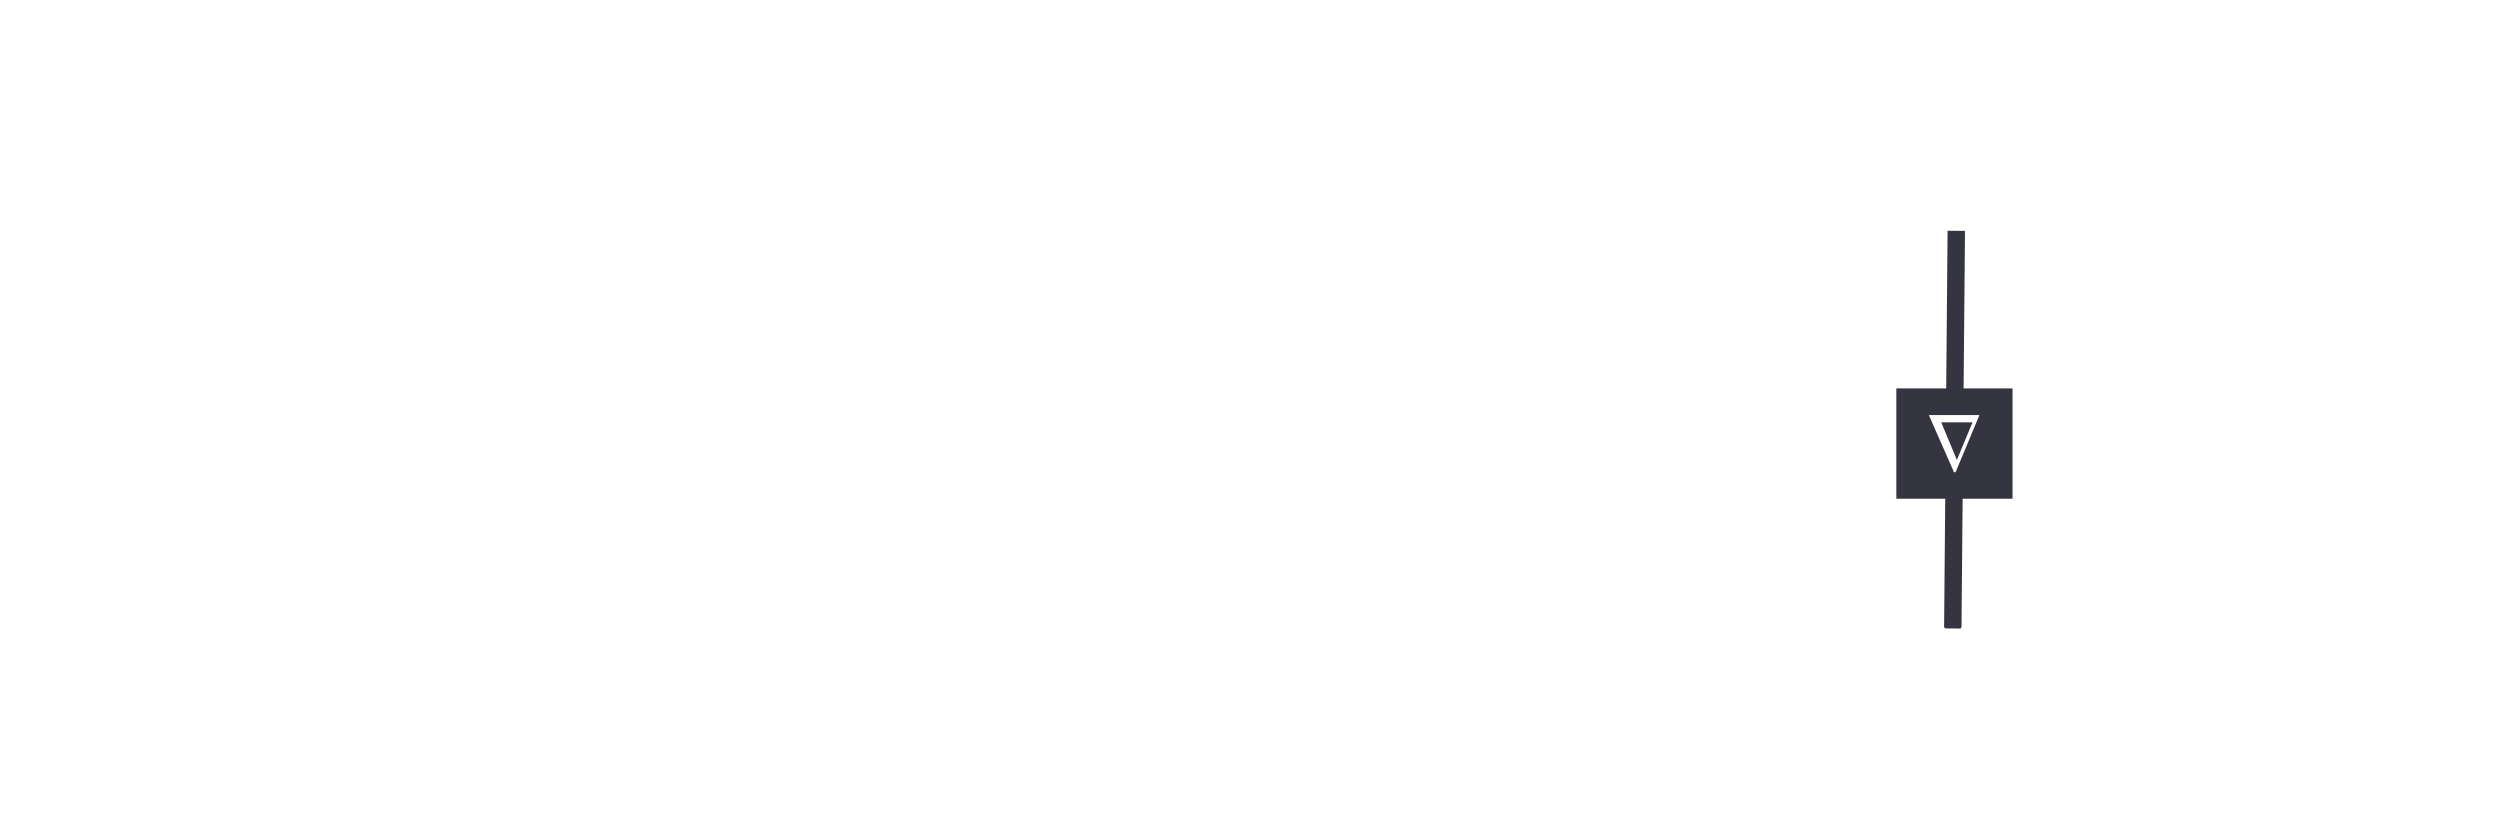
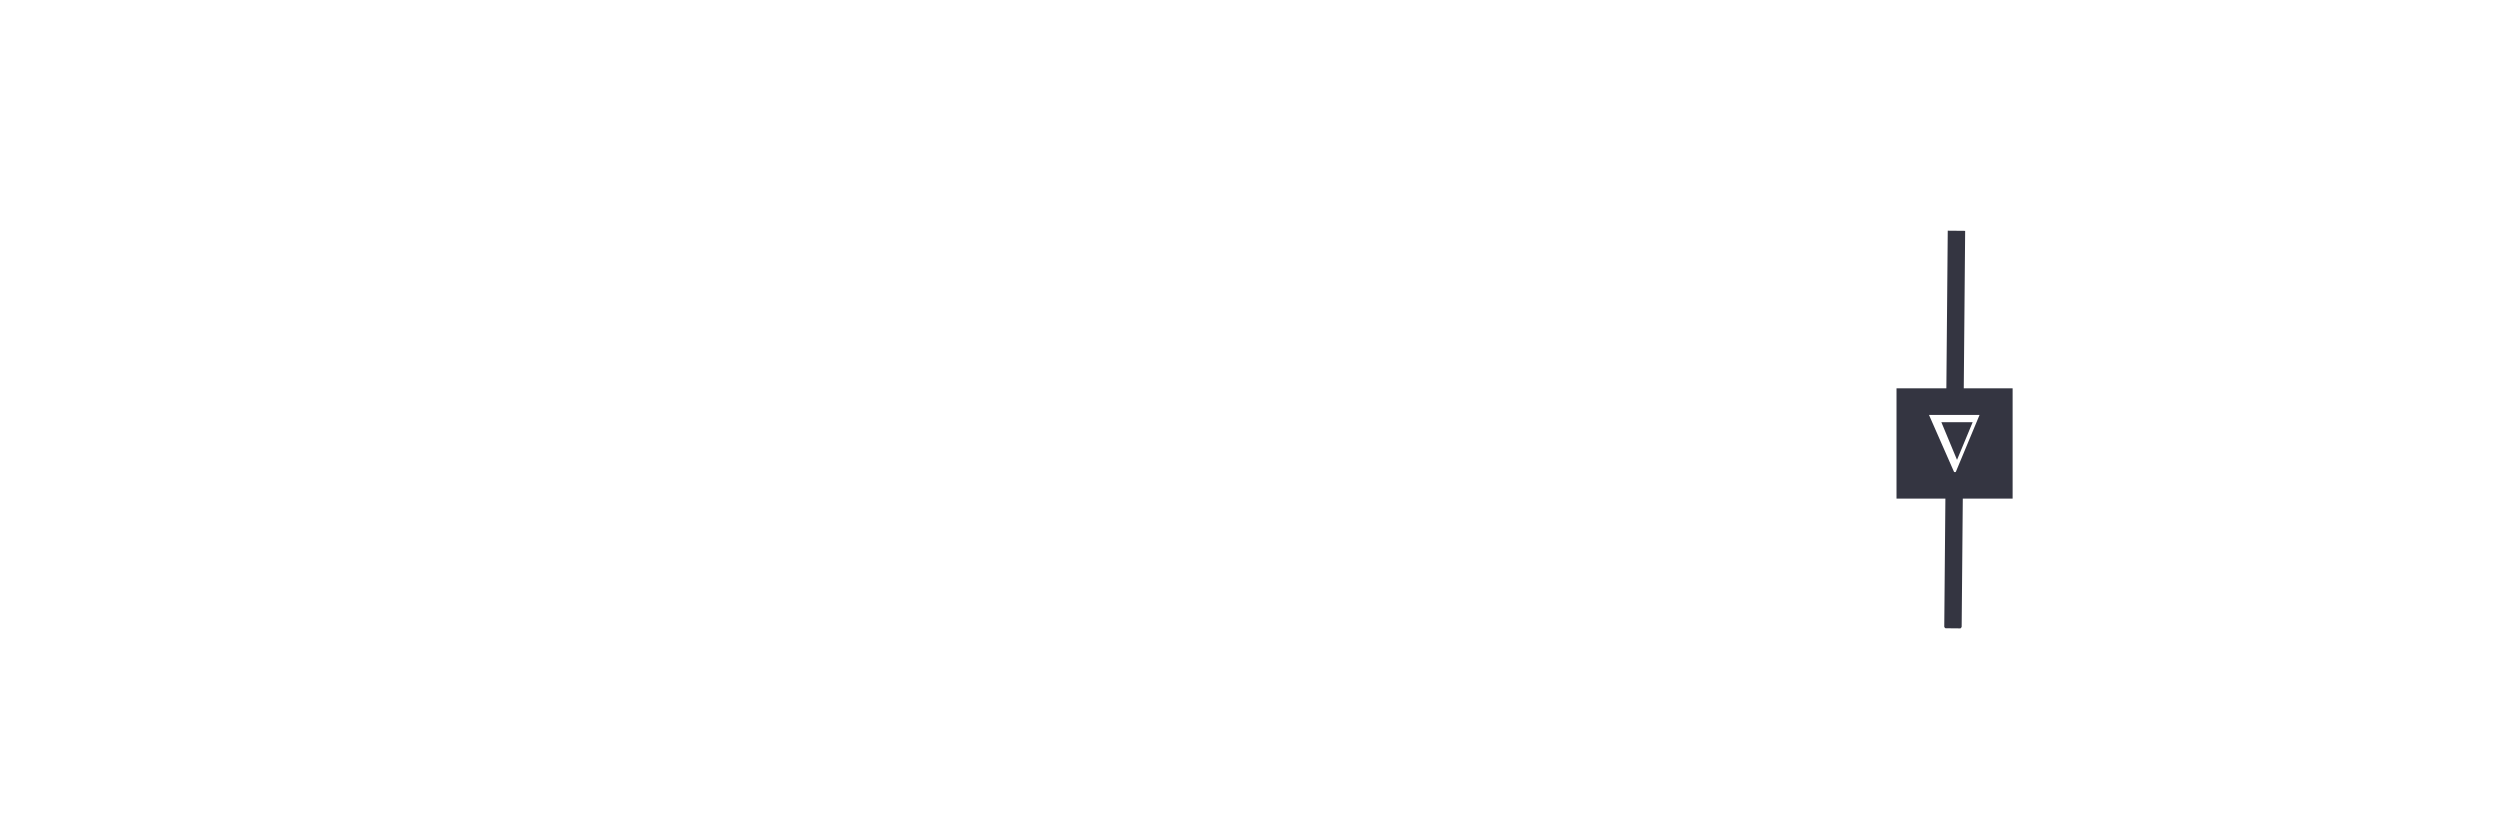
- <svg xmlns="http://www.w3.org/2000/svg" xmlns:xlink="http://www.w3.org/1999/xlink" width="214.667" height="70.722" viewBox="0 0 214.667 70.722">
+ <svg xmlns="http://www.w3.org/2000/svg" xmlns:xlink="http://www.w3.org/1999/xlink" width="214.719" height="70.722" viewBox="0 0 214.719 70.722">
  <defs>
    <g>
      <g id="glyph-0-0">
</g>
      <g id="glyph-0-1">
        <path d="M 6.266 -6.734 L 0.312 -6.734 L 3.25 0 L 3.453 0 Z M 5.438 -5.875 L 3.609 -1.453 L 1.766 -5.875 Z M 5.438 -5.875 " />
      </g>
      <g id="glyph-0-2">
        <path d="M 5.906 -5.547 L 5.328 -5.547 L 3.266 -1 L 1.188 -5.547 L 0.625 -5.547 L 3.188 0 L 3.344 0 Z M 5.906 -5.547 " />
      </g>
      <g id="glyph-0-3">
        <path d="M 4.344 -2.562 C 4.344 -3.594 3.516 -4.422 2.484 -4.422 C 1.438 -4.422 0.625 -3.594 0.625 -2.562 C 0.625 -1.531 1.438 -0.703 2.484 -0.703 C 3.516 -0.703 4.344 -1.531 4.344 -2.562 Z M 3.859 -2.562 C 3.859 -1.797 3.234 -1.188 2.484 -1.188 C 1.703 -1.188 1.094 -1.797 1.094 -2.562 C 1.094 -3.312 1.703 -3.938 2.484 -3.938 C 3.234 -3.938 3.859 -3.312 3.859 -2.562 Z M 3.859 -2.562 " />
      </g>
      <g id="glyph-0-4">
        <path d="M 9.594 -2.562 L 7.188 -5.078 L 6.906 -4.781 L 7.672 -3.844 L 0.625 -3.844 L 0.625 -3.297 L 8.141 -3.297 L 8.75 -2.547 L 8.141 -1.828 L 0.625 -1.828 L 0.625 -1.266 L 7.672 -1.266 L 6.906 -0.344 L 7.188 -0.047 Z M 9.594 -2.562 " />
      </g>
      <g id="glyph-0-5">
        <path d="M 5.781 -0.344 L 3.562 -2.562 L 5.781 -4.781 L 5.391 -5.188 L 3.172 -2.953 L 0.953 -5.188 L 0.562 -4.781 L 2.766 -2.562 L 0.562 -0.344 L 0.953 0.047 L 3.172 -2.172 L 5.391 0.047 Z M 5.781 -0.344 " />
      </g>
      <g id="glyph-1-0">
</g>
      <g id="glyph-1-1">
-         <path d="M 1.906 -3.766 C 1.906 -4.062 1.672 -4.297 1.391 -4.297 C 1.094 -4.297 0.859 -4.062 0.859 -3.766 C 0.859 -3.484 1.094 -3.234 1.391 -3.234 C 1.672 -3.234 1.906 -3.484 1.906 -3.766 Z M 1.906 -0.531 C 1.906 -0.812 1.672 -1.062 1.391 -1.062 C 1.094 -1.062 0.859 -0.812 0.859 -0.531 C 0.859 -0.234 1.094 0 1.391 0 C 1.672 0 1.906 -0.234 1.906 -0.531 Z M 1.906 -0.531 " />
+         <path d="M 0.703 -3.531 C 0.703 -3.25 0.938 -3.016 1.219 -3.016 C 1.516 -3.016 1.75 -3.25 1.75 -3.531 C 1.75 -3.828 1.516 -4.062 1.219 -4.062 C 0.938 -4.062 0.703 -3.828 0.703 -3.531 Z M 0.703 -0.719 C 0.703 -0.422 0.938 -0.188 1.219 -0.188 C 1.516 -0.188 1.75 -0.422 1.75 -0.719 C 1.75 -1 1.516 -1.25 1.219 -1.25 C 0.938 -1.25 0.703 -1 0.703 -0.719 Z M 0.703 -0.719 " />
      </g>
      <g id="glyph-2-0">
</g>
      <g id="glyph-2-1">
-         <path d="M 4.859 -0.625 L 0.922 -0.625 C 0.922 -0.625 2.875 -5.188 2.922 -5.156 C 3.531 -3.562 4.328 -1.766 4.859 -0.625 Z M 3.094 -6.375 C 3.078 -6.438 2.812 -6.141 2.766 -6.016 C 2.719 -5.781 2.688 -5.594 2.578 -5.328 C 1.656 -3.266 0.203 -0.094 0.203 -0.094 C 0.203 -0.062 0.234 0 0.266 0 C 0.266 0 2.25 -0.031 4.688 -0.031 C 4.922 -0.031 5.234 0.016 5.297 0.047 C 5.391 0.016 5.766 -0.078 5.828 -0.312 C 4.734 -2.797 4.125 -3.953 3.094 -6.375 Z M 3.094 -6.375 " />
+         <path d="M 2.984 -5.547 L 3.016 -5.547 L 4.984 -0.344 L 0.969 -0.344 Z M 3.516 -6.562 L 2.891 -6.562 L 0.344 -0.203 C 0.312 -0.094 0.297 -0.094 0.297 -0.062 C 0.297 -0.016 0.375 0 0.516 0 L 5.766 0 C 5.938 0 5.984 -0.016 5.984 -0.062 C 5.984 -0.078 5.969 -0.109 5.938 -0.203 Z M 3.516 -6.562 " />
      </g>
      <g id="glyph-3-0">
</g>
      <g id="glyph-3-1">
        <path d="M 4.531 -0.328 L 4.484 -0.891 C 4.25 -0.734 4.031 -0.594 3.766 -0.516 C 3.516 -0.438 3.25 -0.422 3 -0.422 C 2.5 -0.422 2.062 -0.672 1.734 -1.031 C 1.391 -1.453 1.219 -1.984 1.219 -2.516 C 1.219 -3.062 1.391 -3.594 1.734 -4 C 2.062 -4.375 2.5 -4.609 3 -4.609 C 3.219 -4.609 3.453 -4.594 3.688 -4.531 C 3.922 -4.453 4.125 -4.344 4.328 -4.203 L 4.453 -4.875 C 4.219 -4.953 3.969 -5.016 3.734 -5.062 C 3.484 -5.109 3.234 -5.125 3 -5.125 C 2.328 -5.125 1.688 -4.844 1.219 -4.359 C 0.75 -3.859 0.484 -3.203 0.484 -2.516 C 0.484 -1.844 0.75 -1.172 1.219 -0.688 C 1.688 -0.203 2.328 0.078 3 0.078 C 3.266 0.078 3.531 0.062 3.797 0 C 4.047 -0.078 4.297 -0.203 4.531 -0.328 Z M 4.531 -0.328 " />
      </g>
      <g id="glyph-3-2">
        <path d="M 3.172 0 L 3.172 -2.094 C 3.172 -2.828 2.594 -3.328 1.875 -3.328 C 1.422 -3.328 1.078 -3.234 0.672 -3.016 L 0.719 -2.484 C 0.953 -2.656 1.312 -2.875 1.875 -2.875 C 2.203 -2.875 2.531 -2.625 2.531 -2.078 L 2.531 -1.797 C 1.453 -1.766 0.406 -1.531 0.406 -0.859 C 0.406 -0.5 0.641 0.078 1.281 0.078 C 1.594 0.078 2.172 0 2.562 -0.281 L 2.562 0 Z M 2.531 -1.031 C 2.531 -0.891 2.531 -0.703 2.281 -0.547 C 2.047 -0.422 1.766 -0.406 1.688 -0.406 C 1.281 -0.406 0.984 -0.594 0.984 -0.859 C 0.984 -1.328 2.203 -1.375 2.531 -1.391 Z M 2.531 -1.031 " />
      </g>
      <g id="glyph-3-3">
        <path d="M 2.578 -0.203 L 2.453 -0.656 C 2.203 -0.484 1.953 -0.422 1.75 -0.422 C 1.453 -0.422 1.359 -0.719 1.359 -1.062 L 1.359 -2.766 L 2.438 -2.766 L 2.438 -3.219 L 1.359 -3.219 L 1.359 -4.156 L 0.812 -4.156 L 0.812 -3.219 L 0.141 -3.219 L 0.141 -2.766 L 0.781 -2.766 L 0.781 -0.938 C 0.781 -0.438 0.906 0.078 1.438 0.078 C 1.953 0.078 2.359 -0.094 2.578 -0.203 Z M 2.578 -0.203 " />
      </g>
      <g id="glyph-3-4">
        <path d="M 2.781 -0.938 C 2.781 -1.078 2.766 -1.359 2.469 -1.641 C 2.188 -1.875 1.938 -1.922 1.578 -1.984 C 1.156 -2.078 0.828 -2.141 0.828 -2.453 C 0.828 -2.875 1.344 -2.875 1.453 -2.875 C 1.875 -2.875 2.188 -2.781 2.562 -2.594 L 2.656 -3.109 C 2.156 -3.312 1.797 -3.328 1.531 -3.328 C 1.344 -3.328 0.25 -3.328 0.25 -2.375 C 0.25 -2.031 0.438 -1.844 0.531 -1.75 C 0.797 -1.5 1.094 -1.438 1.484 -1.359 C 1.828 -1.297 2.219 -1.234 2.219 -0.875 C 2.219 -0.422 1.609 -0.422 1.516 -0.422 C 1.047 -0.422 0.609 -0.594 0.312 -0.797 L 0.219 -0.25 C 0.469 -0.125 0.906 0.078 1.516 0.078 C 1.844 0.078 2.156 0.016 2.422 -0.172 C 2.703 -0.375 2.781 -0.703 2.781 -0.938 Z M 2.781 -0.938 " />
      </g>
      <g id="glyph-3-5">
        <path d="M 3.844 -1.391 C 3.844 -1.984 3.516 -2.312 3.359 -2.469 C 3.062 -2.766 2.719 -2.844 2.172 -2.984 C 1.719 -3.078 1.484 -3.141 1.312 -3.312 C 1.219 -3.406 1.047 -3.562 1.047 -3.844 C 1.047 -4.25 1.453 -4.672 2.172 -4.672 C 2.719 -4.672 3.109 -4.5 3.469 -4.188 L 3.594 -4.844 C 3.125 -5.078 2.703 -5.188 2.172 -5.188 C 1.078 -5.188 0.422 -4.453 0.422 -3.75 C 0.422 -3.453 0.516 -3.109 0.875 -2.781 C 1.203 -2.484 1.531 -2.406 1.984 -2.297 C 2.594 -2.156 2.766 -2.109 2.969 -1.891 C 3.109 -1.766 3.219 -1.562 3.219 -1.312 C 3.219 -0.859 2.812 -0.391 2.109 -0.391 C 1.703 -0.391 1.031 -0.516 0.453 -1 L 0.344 -0.344 C 0.703 -0.141 1.312 0.156 2.125 0.156 C 3.125 0.156 3.844 -0.578 3.844 -1.391 Z M 3.844 -1.391 " />
      </g>
      <g id="glyph-3-6">
        <path d="M 3.203 -1.594 C 3.203 -1.922 3.156 -2.406 2.875 -2.828 C 2.609 -3.203 2.172 -3.328 1.828 -3.328 C 0.938 -3.328 0.25 -2.562 0.25 -1.641 C 0.25 -0.703 0.984 0.078 1.938 0.078 C 2.359 0.078 2.797 -0.047 3.172 -0.281 L 3.125 -0.797 C 2.719 -0.5 2.266 -0.406 1.953 -0.406 C 1.312 -0.406 0.828 -0.922 0.812 -1.594 Z M 2.75 -2.031 L 0.859 -2.031 C 1.031 -2.609 1.453 -2.859 1.828 -2.859 C 2.141 -2.859 2.609 -2.703 2.75 -2.031 Z M 2.75 -2.031 " />
      </g>
      <g id="glyph-4-0">
</g>
      <g id="glyph-4-1">
        <path d="M 2.25 -1.828 C 2.25 -1.922 2.172 -2.031 2.062 -2.031 C 1.938 -2.031 1.484 -1.578 1.328 -1.484 C 1.328 -1.781 1.484 -2.094 1.484 -2.281 C 1.484 -2.391 1.406 -2.469 1.297 -2.469 C 1.188 -2.469 1.125 -2.391 1.125 -2.281 C 1.125 -2.062 1.25 -1.781 1.25 -1.484 C 1.078 -1.578 0.641 -2.047 0.531 -2.047 C 0.438 -2.047 0.344 -1.953 0.344 -1.859 C 0.344 -1.656 1 -1.531 1.203 -1.406 C 0.969 -1.281 0.547 -1.219 0.438 -1.141 C 0.391 -1.109 0.344 -1.047 0.344 -0.984 C 0.344 -0.891 0.422 -0.797 0.516 -0.797 C 0.641 -0.797 1.078 -1.234 1.25 -1.328 C 1.25 -1.031 1.094 -0.719 1.094 -0.531 C 1.094 -0.422 1.172 -0.344 1.281 -0.344 C 1.406 -0.344 1.469 -0.422 1.469 -0.531 C 1.469 -0.75 1.344 -1.047 1.344 -1.328 C 1.516 -1.234 1.938 -0.766 2.047 -0.766 C 2.156 -0.766 2.234 -0.859 2.234 -0.969 C 2.234 -1.031 2.188 -1.078 2.141 -1.125 C 1.984 -1.219 1.609 -1.266 1.375 -1.406 C 1.641 -1.562 1.984 -1.578 2.141 -1.672 C 2.203 -1.719 2.25 -1.766 2.25 -1.828 Z M 2.25 -1.828 " />
      </g>
      <g id="glyph-5-0">
</g>
      <g id="glyph-5-1">
        <path d="M 5.5 -3.297 L 5.5 -3.844 L 0.406 -3.844 L 0.406 -3.297 Z M 5.5 -1.266 L 5.5 -1.828 L 0.406 -1.828 L 0.406 -1.266 Z M 5.5 -1.266 " />
      </g>
      <g id="glyph-6-0">
</g>
      <g id="glyph-6-1">
        <path d="M 0.844 -1.938 L 0.812 -4.516 L 1.578 -4.578 L 1.562 -2 L 1.578 0 L 0.812 0 Z M 1.219 -6.609 C 1.352 -6.609 1.457 -6.566 1.531 -6.484 C 1.613 -6.41 1.656 -6.301 1.656 -6.156 C 1.656 -6.008 1.613 -5.895 1.531 -5.812 C 1.445 -5.727 1.332 -5.688 1.188 -5.688 C 1.039 -5.688 0.93 -5.723 0.859 -5.797 C 0.785 -5.879 0.75 -5.992 0.75 -6.141 C 0.75 -6.273 0.789 -6.383 0.875 -6.469 C 0.957 -6.562 1.07 -6.609 1.219 -6.609 Z M 1.219 -6.609 " />
      </g>
      <g id="glyph-6-2">
        <path d="M 4.219 -2 L 4.25 -0.984 C 4.25 -0.836 4.27 -0.734 4.312 -0.672 C 4.352 -0.617 4.426 -0.594 4.531 -0.594 C 4.633 -0.594 4.75 -0.613 4.875 -0.656 L 4.953 -0.594 L 4.875 -0.141 C 4.695 -0.023 4.508 0.039 4.312 0.062 C 4.102 0.039 3.941 -0.023 3.828 -0.141 C 3.711 -0.266 3.645 -0.43 3.625 -0.641 L 3.547 -0.641 C 3.348 -0.461 3.164 -0.32 3 -0.219 C 2.844 -0.113 2.664 -0.023 2.469 0.047 C 1.801 0.047 1.289 -0.148 0.938 -0.547 C 0.594 -0.953 0.422 -1.523 0.422 -2.266 C 0.422 -3.023 0.613 -3.609 1 -4.016 C 1.395 -4.43 1.938 -4.641 2.625 -4.641 C 2.938 -4.641 3.234 -4.609 3.516 -4.547 L 3.5 -6.922 L 4.281 -7 Z M 2.547 -4.094 C 2.117 -4.094 1.781 -3.945 1.531 -3.656 C 1.289 -3.363 1.172 -2.945 1.172 -2.406 C 1.172 -1.844 1.281 -1.406 1.5 -1.094 C 1.719 -0.781 2.023 -0.625 2.422 -0.625 C 2.609 -0.625 2.789 -0.664 2.969 -0.75 C 3.145 -0.844 3.328 -1 3.516 -1.219 L 3.531 -1.938 L 3.516 -3.844 C 3.16 -4.008 2.836 -4.094 2.547 -4.094 Z M 2.547 -4.094 " />
      </g>
      <g id="glyph-7-0">
</g>
      <g id="glyph-7-1">
-         <path d="M 1.031 -1.203 C 0.688 -1.203 0.453 -0.922 0.453 -0.719 C 0.453 -0.344 0.781 -0.25 0.781 0.062 C 0.781 0.688 0.375 1 0.172 1.141 C 0.172 1.203 0.234 1.359 0.312 1.359 C 0.812 1.094 1.453 0.109 1.453 -0.453 C 1.453 -0.812 1.359 -1 1.281 -1.125 C 1.219 -1.172 1.109 -1.203 1.031 -1.203 Z M 1.031 -1.203 " />
+         <path d="M 1.031 -0.953 C 0.734 -0.953 0.516 -0.734 0.516 -0.453 C 0.516 -0.141 0.766 -0.047 0.953 -0.016 C 1.141 0 1.312 0.062 1.312 0.297 C 1.312 0.5 0.953 0.953 0.422 1.094 C 0.422 1.188 0.453 1.25 0.516 1.328 C 1.109 1.219 1.688 0.734 1.688 0.047 C 1.688 -0.562 1.438 -0.953 1.031 -0.953 Z M 1.031 -0.953 " />
      </g>
      <g id="glyph-8-0">
</g>
      <g id="glyph-8-1">
        <path d="M 4.969 -1.891 C 4.969 -2.531 4.672 -3.016 4.453 -3.25 C 3.984 -3.75 3.656 -3.844 2.734 -4.062 C 2.156 -4.203 2 -4.25 1.688 -4.5 C 1.625 -4.562 1.344 -4.859 1.344 -5.297 C 1.344 -5.875 1.891 -6.484 2.797 -6.484 C 3.641 -6.484 4.109 -6.156 4.484 -5.844 L 4.641 -6.641 C 4.094 -6.969 3.531 -7.141 2.812 -7.141 C 1.422 -7.141 0.562 -6.156 0.562 -5.172 C 0.562 -4.75 0.703 -4.328 1.094 -3.906 C 1.516 -3.453 1.953 -3.344 2.547 -3.203 C 3.391 -2.984 3.484 -2.953 3.766 -2.719 C 3.969 -2.547 4.188 -2.219 4.188 -1.781 C 4.188 -1.125 3.641 -0.469 2.734 -0.469 C 2.328 -0.469 1.422 -0.562 0.594 -1.281 L 0.438 -0.469 C 1.312 0.078 2.109 0.219 2.734 0.219 C 4.062 0.219 4.969 -0.781 4.969 -1.891 Z M 4.969 -1.891 " />
      </g>
      <g id="glyph-8-2">
        <path d="M 4.125 -2.188 C 4.125 -2.516 4.109 -3.266 3.734 -3.875 C 3.312 -4.484 2.719 -4.594 2.359 -4.594 C 1.25 -4.594 0.344 -3.531 0.344 -2.25 C 0.344 -0.938 1.312 0.109 2.5 0.109 C 3.125 0.109 3.703 -0.125 4.094 -0.406 L 4.031 -1.062 C 3.406 -0.531 2.734 -0.5 2.516 -0.5 C 1.719 -0.5 1.078 -1.203 1.047 -2.188 Z M 3.562 -2.734 L 1.094 -2.734 C 1.25 -3.484 1.781 -3.984 2.359 -3.984 C 2.875 -3.984 3.422 -3.656 3.562 -2.734 Z M 3.562 -2.734 " />
      </g>
      <g id="glyph-8-3">
        <path d="M 3.312 -0.266 L 3.156 -0.859 C 2.891 -0.641 2.578 -0.531 2.25 -0.531 C 1.891 -0.531 1.75 -0.828 1.75 -1.359 L 1.75 -3.844 L 3.156 -3.844 L 3.156 -4.422 L 1.75 -4.422 L 1.75 -5.688 L 1.062 -5.688 L 1.062 -4.422 L 0.188 -4.422 L 0.188 -3.844 L 1.031 -3.844 L 1.031 -1.188 C 1.031 -0.594 1.172 0.109 1.859 0.109 C 2.547 0.109 3.062 -0.141 3.312 -0.266 Z M 3.312 -0.266 " />
      </g>
      <g id="glyph-8-4">
        <path d="M 3.594 -1.281 C 3.594 -1.828 3.219 -2.156 3.203 -2.188 C 2.812 -2.547 2.547 -2.609 2.047 -2.688 C 1.5 -2.797 1.031 -2.906 1.031 -3.391 C 1.031 -4 1.75 -4 1.891 -4 C 2.203 -4 2.734 -3.969 3.297 -3.625 L 3.422 -4.281 C 2.906 -4.516 2.5 -4.594 1.984 -4.594 C 1.734 -4.594 0.328 -4.594 0.328 -3.297 C 0.328 -2.797 0.625 -2.484 0.875 -2.297 C 1.172 -2.078 1.391 -2.031 1.938 -1.922 C 2.297 -1.859 2.875 -1.734 2.875 -1.203 C 2.875 -0.516 2.094 -0.516 1.938 -0.516 C 1.141 -0.516 0.578 -0.891 0.406 -1 L 0.281 -0.328 C 0.594 -0.172 1.141 0.109 1.953 0.109 C 2.141 0.109 2.688 0.109 3.109 -0.203 C 3.422 -0.453 3.594 -0.844 3.594 -1.281 Z M 3.594 -1.281 " />
      </g>
      <g id="glyph-9-0">
</g>
      <g id="glyph-9-1">
        <path d="M 2.969 -2.422 C 2.969 -2.547 2.875 -2.688 2.734 -2.688 C 2.578 -2.688 1.969 -2.078 1.766 -1.969 C 1.766 -2.375 1.969 -2.781 1.969 -3.016 C 1.969 -3.172 1.875 -3.266 1.719 -3.266 C 1.562 -3.266 1.484 -3.172 1.484 -3.016 C 1.484 -2.734 1.656 -2.359 1.656 -1.969 C 1.422 -2.094 0.859 -2.703 0.703 -2.703 C 0.578 -2.703 0.453 -2.594 0.453 -2.453 C 0.453 -2.203 1.312 -2.031 1.594 -1.875 C 1.297 -1.688 0.719 -1.609 0.578 -1.516 C 0.516 -1.453 0.453 -1.391 0.453 -1.297 C 0.453 -1.172 0.547 -1.047 0.688 -1.047 C 0.844 -1.047 1.438 -1.641 1.656 -1.766 C 1.656 -1.359 1.453 -0.953 1.453 -0.703 C 1.453 -0.562 1.562 -0.453 1.703 -0.453 C 1.859 -0.453 1.938 -0.562 1.938 -0.703 C 1.938 -1 1.766 -1.375 1.766 -1.766 C 2 -1.641 2.578 -1.031 2.719 -1.031 C 2.844 -1.031 2.969 -1.141 2.969 -1.281 C 2.969 -1.375 2.906 -1.438 2.828 -1.484 C 2.641 -1.609 2.141 -1.688 1.828 -1.875 C 2.172 -2.078 2.625 -2.094 2.844 -2.219 C 2.922 -2.266 2.969 -2.328 2.969 -2.422 Z M 2.969 -2.422 " />
      </g>
      <g id="glyph-9-2">
        <path d="M 4.297 -4.047 L 3.891 -4.047 L 2.391 -0.719 L 0.859 -4.047 L 0.453 -4.047 L 2.312 0 L 2.438 0 Z M 4.297 -4.047 " />
      </g>
      <g id="glyph-9-3">
        <path d="M 4.562 -4.906 L 0.219 -4.906 L 2.375 0 L 2.516 0 Z M 3.969 -4.281 L 2.625 -1.047 L 1.281 -4.281 Z M 3.969 -4.281 " />
      </g>
      <g id="glyph-10-0">
</g>
      <g id="glyph-10-1">
-         <path d="M 3.547 -0.453 L 0.672 -0.453 C 0.672 -0.453 2.094 -3.781 2.125 -3.75 C 2.578 -2.594 3.156 -1.281 3.547 -0.453 Z M 2.25 -4.656 C 2.234 -4.688 2.047 -4.469 2.016 -4.391 C 1.969 -4.219 1.969 -4.078 1.875 -3.891 C 1.203 -2.391 0.141 -0.078 0.141 -0.078 C 0.141 -0.047 0.172 0 0.188 0 C 0.188 0 1.641 -0.016 3.422 -0.016 C 3.594 -0.016 3.812 0 3.859 0.031 C 3.938 0.016 4.203 -0.062 4.25 -0.234 C 3.453 -2.031 3.016 -2.875 2.25 -4.656 Z M 2.25 -4.656 " />
+         <path d="M 2.172 -4.047 L 2.188 -4.047 L 3.625 -0.25 L 0.703 -0.25 Z M 2.562 -4.781 L 2.109 -4.781 L 0.25 -0.141 C 0.219 -0.078 0.219 -0.078 0.219 -0.047 C 0.219 0 0.281 0 0.375 0 L 4.203 0 C 4.328 0 4.359 -0.016 4.359 -0.047 C 4.359 -0.062 4.359 -0.078 4.328 -0.141 Z M 2.562 -4.781 " />
      </g>
      <g id="glyph-11-0">
</g>
      <g id="glyph-11-1">
        <path d="M 3.422 -0.25 L 3.391 -0.672 C 3.219 -0.562 3.031 -0.453 2.844 -0.391 C 2.656 -0.328 2.453 -0.328 2.266 -0.328 C 1.891 -0.328 1.547 -0.5 1.312 -0.781 C 1.047 -1.094 0.922 -1.5 0.922 -1.906 C 0.922 -2.312 1.047 -2.703 1.312 -3.016 C 1.547 -3.297 1.891 -3.484 2.266 -3.484 C 2.438 -3.484 2.609 -3.469 2.781 -3.422 C 2.953 -3.359 3.109 -3.281 3.266 -3.172 L 3.359 -3.672 C 3.188 -3.734 3 -3.797 2.812 -3.828 C 2.625 -3.859 2.453 -3.859 2.266 -3.859 C 1.75 -3.859 1.266 -3.656 0.922 -3.297 C 0.562 -2.922 0.375 -2.422 0.375 -1.906 C 0.375 -1.391 0.562 -0.891 0.922 -0.516 C 1.266 -0.156 1.75 0.062 2.266 0.062 C 2.469 0.062 2.672 0.047 2.859 0 C 3.062 -0.062 3.234 -0.141 3.422 -0.25 Z M 3.422 -0.25 " />
      </g>
      <g id="glyph-11-2">
        <path d="M 2.391 0 L 2.391 -1.578 C 2.391 -2.141 1.969 -2.516 1.422 -2.516 C 1.078 -2.516 0.812 -2.453 0.5 -2.281 L 0.531 -1.875 C 0.719 -2 0.984 -2.172 1.422 -2.172 C 1.656 -2.172 1.906 -1.984 1.906 -1.578 L 1.906 -1.359 C 1.109 -1.328 0.297 -1.156 0.297 -0.641 C 0.297 -0.375 0.484 0.062 0.969 0.062 C 1.203 0.062 1.641 0 1.938 -0.203 L 1.938 0 Z M 1.906 -0.781 C 1.906 -0.672 1.906 -0.531 1.719 -0.406 C 1.547 -0.312 1.328 -0.312 1.266 -0.312 C 0.969 -0.312 0.734 -0.438 0.734 -0.656 C 0.734 -1 1.672 -1.031 1.906 -1.047 Z M 1.906 -0.781 " />
      </g>
      <g id="glyph-11-3">
        <path d="M 1.938 -0.141 L 1.844 -0.5 C 1.672 -0.375 1.469 -0.328 1.328 -0.328 C 1.094 -0.328 1.031 -0.547 1.031 -0.797 L 1.031 -2.094 L 1.844 -2.094 L 1.844 -2.438 L 1.031 -2.438 L 1.031 -3.125 L 0.609 -3.125 L 0.609 -2.438 L 0.109 -2.438 L 0.109 -2.094 L 0.594 -2.094 L 0.594 -0.703 C 0.594 -0.328 0.688 0.062 1.078 0.062 C 1.469 0.062 1.781 -0.078 1.938 -0.141 Z M 1.938 -0.141 " />
      </g>
      <g id="glyph-11-4">
        <path d="M 2.094 -0.719 C 2.094 -0.812 2.094 -1.031 1.859 -1.234 C 1.656 -1.422 1.453 -1.453 1.203 -1.5 C 0.875 -1.562 0.625 -1.609 0.625 -1.859 C 0.625 -2.172 1.016 -2.172 1.109 -2.172 C 1.422 -2.172 1.656 -2.094 1.938 -1.953 L 2 -2.344 C 1.625 -2.5 1.359 -2.516 1.156 -2.516 C 1.016 -2.516 0.188 -2.516 0.188 -1.781 C 0.188 -1.531 0.328 -1.391 0.406 -1.328 C 0.594 -1.125 0.828 -1.078 1.125 -1.031 C 1.375 -0.984 1.672 -0.922 1.672 -0.656 C 1.672 -0.312 1.219 -0.312 1.141 -0.312 C 0.797 -0.312 0.453 -0.438 0.234 -0.594 L 0.172 -0.188 C 0.344 -0.094 0.688 0.062 1.141 0.062 C 1.391 0.062 1.625 0.016 1.828 -0.125 C 2.031 -0.281 2.094 -0.531 2.094 -0.719 Z M 2.094 -0.719 " />
      </g>
      <g id="glyph-11-5">
        <path d="M 2.906 -1.047 C 2.906 -1.5 2.656 -1.75 2.547 -1.859 C 2.312 -2.094 2.062 -2.156 1.641 -2.25 C 1.297 -2.328 1.125 -2.375 1 -2.5 C 0.922 -2.562 0.797 -2.688 0.797 -2.906 C 0.797 -3.203 1.109 -3.531 1.641 -3.531 C 2.047 -3.531 2.344 -3.391 2.625 -3.156 L 2.703 -3.656 C 2.359 -3.828 2.047 -3.922 1.641 -3.922 C 0.812 -3.922 0.328 -3.359 0.328 -2.828 C 0.328 -2.609 0.391 -2.344 0.656 -2.094 C 0.906 -1.875 1.156 -1.812 1.5 -1.734 C 1.953 -1.625 2.078 -1.594 2.25 -1.438 C 2.344 -1.328 2.438 -1.172 2.438 -0.984 C 2.438 -0.641 2.125 -0.297 1.594 -0.297 C 1.281 -0.297 0.781 -0.391 0.344 -0.75 L 0.25 -0.266 C 0.531 -0.109 0.984 0.109 1.594 0.109 C 2.359 0.109 2.906 -0.438 2.906 -1.047 Z M 2.906 -1.047 " />
      </g>
      <g id="glyph-11-6">
        <path d="M 2.406 -1.203 C 2.406 -1.453 2.391 -1.828 2.172 -2.141 C 1.969 -2.406 1.641 -2.516 1.375 -2.516 C 0.703 -2.516 0.188 -1.938 0.188 -1.234 C 0.188 -0.531 0.734 0.062 1.469 0.062 C 1.781 0.062 2.109 -0.031 2.391 -0.203 L 2.359 -0.594 C 2.047 -0.375 1.703 -0.312 1.469 -0.312 C 1 -0.312 0.625 -0.703 0.609 -1.203 Z M 2.078 -1.531 L 0.656 -1.531 C 0.781 -1.969 1.109 -2.156 1.375 -2.156 C 1.625 -2.156 1.969 -2.047 2.078 -1.531 Z M 2.078 -1.531 " />
      </g>
      <g id="glyph-12-0">
</g>
      <g id="glyph-12-1">
        <path d="M 0.625 -1.406 L 0.594 -3.297 L 1.156 -3.344 L 1.141 -1.453 L 1.156 0 L 0.594 0 Z M 0.891 -4.812 C 0.984 -4.812 1.055 -4.781 1.109 -4.719 C 1.172 -4.664 1.203 -4.586 1.203 -4.484 C 1.203 -4.379 1.172 -4.297 1.109 -4.234 C 1.055 -4.172 0.973 -4.141 0.859 -4.141 C 0.766 -4.141 0.688 -4.164 0.625 -4.219 C 0.57 -4.281 0.547 -4.363 0.547 -4.469 C 0.547 -4.57 0.578 -4.656 0.641 -4.719 C 0.703 -4.781 0.785 -4.812 0.891 -4.812 Z M 0.891 -4.812 " />
      </g>
      <g id="glyph-12-2">
        <path d="M 3.078 -1.453 L 3.094 -0.719 C 3.102 -0.613 3.117 -0.539 3.141 -0.5 C 3.172 -0.457 3.227 -0.438 3.312 -0.438 C 3.383 -0.438 3.461 -0.453 3.547 -0.484 L 3.609 -0.422 L 3.547 -0.109 C 3.422 -0.023 3.285 0.023 3.141 0.047 C 2.992 0.023 2.879 -0.023 2.797 -0.109 C 2.711 -0.191 2.66 -0.312 2.641 -0.469 L 2.594 -0.469 C 2.445 -0.344 2.312 -0.238 2.188 -0.156 C 2.07 -0.082 1.941 -0.02 1.797 0.031 C 1.316 0.031 0.945 -0.113 0.688 -0.406 C 0.438 -0.695 0.312 -1.113 0.312 -1.656 C 0.312 -2.207 0.453 -2.633 0.734 -2.938 C 1.016 -3.238 1.41 -3.391 1.922 -3.391 C 2.148 -3.391 2.363 -3.363 2.562 -3.312 L 2.547 -5.047 L 3.125 -5.094 Z M 1.859 -2.984 C 1.547 -2.984 1.297 -2.875 1.109 -2.656 C 0.93 -2.445 0.844 -2.145 0.844 -1.75 C 0.844 -1.344 0.926 -1.023 1.094 -0.797 C 1.258 -0.566 1.484 -0.453 1.766 -0.453 C 1.898 -0.453 2.031 -0.484 2.156 -0.547 C 2.289 -0.617 2.426 -0.734 2.562 -0.891 L 2.578 -1.422 L 2.562 -2.797 C 2.301 -2.922 2.066 -2.984 1.859 -2.984 Z M 1.859 -2.984 " />
      </g>
    </g>
    <clipPath id="clip-0">
      <path clip-rule="nonzero" d="M 130 0 L 205 0 L 205 70.723 L 130 70.723 Z M 130 0 " />
    </clipPath>
    <clipPath id="clip-1">
      <path clip-rule="nonzero" d="M 146 0 L 190 0 L 190 70.723 L 146 70.723 Z M 146 0 " />
    </clipPath>
  </defs>
  <g fill="rgb(100%, 100%, 100%)" fill-opacity="1">
    <use xlink:href="#glyph-0-1" x="0.1" y="29.363" />
  </g>
  <g fill="rgb(100%, 100%, 100%)" fill-opacity="1">
    <use xlink:href="#glyph-1-1" x="7.921" y="29.363" />
  </g>
  <g fill="rgb(100%, 100%, 100%)" fill-opacity="1">
-     <use xlink:href="#glyph-0-2" x="14.01" y="29.363" />
-   </g>
-   <g fill="rgb(100%, 100%, 100%)" fill-opacity="1">
-     <use xlink:href="#glyph-0-3" x="22.737" y="29.363" />
-   </g>
-   <g fill="rgb(100%, 100%, 100%)" fill-opacity="1">
-     <use xlink:href="#glyph-2-1" x="29.904" y="29.363" />
-   </g>
-   <g fill="rgb(100%, 100%, 100%)" fill-opacity="1">
-     <use xlink:href="#glyph-3-1" x="35.912" y="25.249" />
-     <use xlink:href="#glyph-3-2" x="40.85" y="25.249" />
-     <use xlink:href="#glyph-3-3" x="44.559" y="25.249" />
-     <use xlink:href="#glyph-3-4" x="47.352" y="25.249" />
-   </g>
-   <g fill="rgb(100%, 100%, 100%)" fill-opacity="1">
-     <use xlink:href="#glyph-3-5" x="36.011" y="32.753" />
-     <use xlink:href="#glyph-3-6" x="40.302" y="32.753" />
-     <use xlink:href="#glyph-3-3" x="43.735" y="32.753" />
-     <use xlink:href="#glyph-3-4" x="46.527" y="32.753" />
-   </g>
-   <g fill="rgb(100%, 100%, 100%)" fill-opacity="1">
-     <use xlink:href="#glyph-4-1" x="49.488" y="33.844" />
-   </g>
-   <g fill="rgb(100%, 100%, 100%)" fill-opacity="1">
-     <use xlink:href="#glyph-5-1" x="55.832" y="29.363" />
-   </g>
-   <g fill="rgb(100%, 100%, 100%)" fill-opacity="1">
-     <use xlink:href="#glyph-0-4" x="60.346" y="29.363" />
-   </g>
-   <g fill="rgb(100%, 100%, 100%)" fill-opacity="1">
-     <use xlink:href="#glyph-6-1" x="73.315" y="29.363" />
-     <use xlink:href="#glyph-6-2" x="75.726" y="29.363" />
-   </g>
-   <g fill="rgb(100%, 100%, 100%)" fill-opacity="1">
-     <use xlink:href="#glyph-3-5" x="80.887" y="31.048" />
-     <use xlink:href="#glyph-3-6" x="85.178" y="31.048" />
-     <use xlink:href="#glyph-3-3" x="88.611" y="31.048" />
-     <use xlink:href="#glyph-3-4" x="91.403" y="31.048" />
-   </g>
-   <g fill="rgb(100%, 100%, 100%)" fill-opacity="1">
-     <use xlink:href="#glyph-4-1" x="94.363" y="32.139" />
-   </g>
-   <g fill="rgb(100%, 100%, 100%)" fill-opacity="1">
-     <use xlink:href="#glyph-7-1" x="97.94" y="29.363" />
-   </g>
-   <g fill="rgb(100%, 100%, 100%)" fill-opacity="1">
-     <use xlink:href="#glyph-8-1" x="141.393" y="12.008" />
-     <use xlink:href="#glyph-8-2" x="146.932" y="12.008" />
-     <use xlink:href="#glyph-8-3" x="151.356" y="12.008" />
-     <use xlink:href="#glyph-8-4" x="154.952" y="12.008" />
-   </g>
-   <g fill="rgb(100%, 100%, 100%)" fill-opacity="1">
-     <use xlink:href="#glyph-9-1" x="158.767" y="13.503" />
-   </g>
-   <g fill="rgb(100%, 100%, 100%)" fill-opacity="1">
-     <use xlink:href="#glyph-0-5" x="164.905" y="12.008" />
-   </g>
-   <g fill="rgb(100%, 100%, 100%)" fill-opacity="1">
-     <use xlink:href="#glyph-8-1" x="173.455" y="12.008" />
-     <use xlink:href="#glyph-8-2" x="178.994" y="12.008" />
-     <use xlink:href="#glyph-8-3" x="183.418" y="12.008" />
-     <use xlink:href="#glyph-8-4" x="187.014" y="12.008" />
-   </g>
-   <g fill="rgb(100%, 100%, 100%)" fill-opacity="1">
-     <use xlink:href="#glyph-9-1" x="190.83" y="13.503" />
-   </g>
-   <g fill="rgb(100%, 100%, 100%)" fill-opacity="1">
-     <use xlink:href="#glyph-8-1" x="126.042" y="52.357" />
-     <use xlink:href="#glyph-8-2" x="131.581" y="52.357" />
-     <use xlink:href="#glyph-8-3" x="136.005" y="52.357" />
-     <use xlink:href="#glyph-8-4" x="139.601" y="52.357" />
-   </g>
-   <g fill="rgb(100%, 100%, 100%)" fill-opacity="1">
-     <use xlink:href="#glyph-9-1" x="143.417" y="53.851" />
-   </g>
-   <g fill="rgb(100%, 100%, 100%)" fill-opacity="1">
-     <use xlink:href="#glyph-8-1" x="188.806" y="52.357" />
-     <use xlink:href="#glyph-8-2" x="194.345" y="52.357" />
-     <use xlink:href="#glyph-8-3" x="198.769" y="52.357" />
-     <use xlink:href="#glyph-8-4" x="202.365" y="52.357" />
-   </g>
-   <g fill="rgb(100%, 100%, 100%)" fill-opacity="1">
-     <use xlink:href="#glyph-9-1" x="206.181" y="53.851" />
-   </g>
-   <g fill="rgb(100%, 100%, 100%)" fill-opacity="1">
-     <use xlink:href="#glyph-7-1" x="210.104" y="52.357" />
-   </g>
-   <path fill="none" stroke-width="0.558" stroke-linecap="butt" stroke-linejoin="miter" stroke="rgb(100%, 100%, 100%)" stroke-opacity="1" stroke-miterlimit="10" d="M 6.322 11.781 L 24.072 -11.032 " transform="matrix(1, 0, 0, -1, 168.073, 29.363)" />
-   <path fill-rule="nonzero" fill="rgb(100%, 100%, 100%)" fill-opacity="1" stroke-width="0.311" stroke-linecap="butt" stroke-linejoin="round" stroke="rgb(100%, 100%, 100%)" stroke-opacity="1" stroke-miterlimit="10" d="M 3.69 -0 L 1.391 1.422 L 2.972 -0.001 L 1.39 -1.423 Z M 3.69 -0 " transform="matrix(0.61398, 0.78928, 0.78928, -0.61398, 190.3673, 38.11112)" />
-   <g fill="rgb(100%, 100%, 100%)" fill-opacity="1">
-     <use xlink:href="#glyph-9-2" x="186.122" y="26.803" />
-   </g>
-   <path fill="none" stroke-width="0.558" stroke-linecap="butt" stroke-linejoin="miter" stroke="rgb(100%, 100%, 100%)" stroke-opacity="1" stroke-miterlimit="10" d="M -24.655 -11.782 L -6.909 11.031 " transform="matrix(1, 0, 0, -1, 168.073, 29.363)" />
-   <path fill-rule="nonzero" fill="rgb(100%, 100%, 100%)" fill-opacity="1" stroke-width="0.311" stroke-linecap="butt" stroke-linejoin="round" stroke="rgb(100%, 100%, 100%)" stroke-opacity="1" stroke-miterlimit="10" d="M 3.689 0 L 1.389 1.423 L 2.971 0.001 L 1.39 -1.422 Z M 3.689 0 " transform="matrix(0.61397, -0.78928, -0.78928, -0.61397, 159.3878, 20.61488)" />
-   <g fill="rgb(100%, 100%, 100%)" fill-opacity="1">
-     <use xlink:href="#glyph-10-1" x="129.084" y="26.554" />
-   </g>
-   <g fill="rgb(100%, 100%, 100%)" fill-opacity="1">
-     <use xlink:href="#glyph-11-1" x="133.47" y="23.914" />
-     <use xlink:href="#glyph-11-2" x="137.191" y="23.914" />
-     <use xlink:href="#glyph-11-3" x="139.985" y="23.914" />
-     <use xlink:href="#glyph-11-4" x="142.089" y="23.914" />
-   </g>
-   <g fill="rgb(100%, 100%, 100%)" fill-opacity="1">
-     <use xlink:href="#glyph-11-5" x="133.542" y="29.515" />
-     <use xlink:href="#glyph-11-6" x="136.775" y="29.515" />
-     <use xlink:href="#glyph-11-3" x="139.361" y="29.515" />
-     <use xlink:href="#glyph-11-4" x="141.465" y="29.515" />
-   </g>
-   <g fill="rgb(100%, 100%, 100%)" fill-opacity="1">
-     <use xlink:href="#glyph-4-1" x="143.696" y="30.337" />
-   </g>
-   <path fill="none" stroke-width="0.558" stroke-linecap="butt" stroke-linejoin="miter" stroke="rgb(100%, 100%, 100%)" stroke-opacity="1" stroke-miterlimit="10" d="M -15.971 -26.043 C -4.264 -30.305 4.267 -30.305 15.079 -26.367 " transform="matrix(1, 0, 0, -1, 168.073, 29.363)" />
-   <path fill-rule="nonzero" fill="rgb(100%, 100%, 100%)" fill-opacity="1" stroke-width="0.311" stroke-linecap="butt" stroke-linejoin="round" stroke="rgb(100%, 100%, 100%)" stroke-opacity="1" stroke-miterlimit="10" d="M 3.689 -0.002 L 1.39 1.425 L 2.971 0.002 L 1.389 -1.422 Z M 3.689 -0.002 " transform="matrix(0.93968, -0.34201, -0.34201, -0.93968, 180.431, 56.7208)" />
-   <g fill="rgb(100%, 100%, 100%)" fill-opacity="1">
-     <use xlink:href="#glyph-12-1" x="158.444" y="66.267" />
-     <use xlink:href="#glyph-12-2" x="160.204" y="66.267" />
-   </g>
-   <g fill="rgb(100%, 100%, 100%)" fill-opacity="1">
-     <use xlink:href="#glyph-11-5" x="163.971" y="67.619" />
-     <use xlink:href="#glyph-11-6" x="167.204" y="67.619" />
-     <use xlink:href="#glyph-11-3" x="169.79" y="67.619" />
-     <use xlink:href="#glyph-11-4" x="171.894" y="67.619" />
-   </g>
-   <g fill="rgb(100%, 100%, 100%)" fill-opacity="1">
-     <use xlink:href="#glyph-4-1" x="174.125" y="68.441" />
+     <use xlink:href="#glyph-0-2" x="13.593" y="29.363" />
+   </g>
+   <g fill="rgb(100%, 100%, 100%)" fill-opacity="1">
+     <use xlink:href="#glyph-0-3" x="22.32" y="29.363" />
+   </g>
+   <g fill="rgb(100%, 100%, 100%)" fill-opacity="1">
+     <use xlink:href="#glyph-2-1" x="29.588" y="29.363" />
+   </g>
+   <g fill="rgb(100%, 100%, 100%)" fill-opacity="1">
+     <use xlink:href="#glyph-3-1" x="36.024" y="25.249" />
+     <use xlink:href="#glyph-3-2" x="40.962" y="25.249" />
+     <use xlink:href="#glyph-3-3" x="44.671" y="25.249" />
+     <use xlink:href="#glyph-3-4" x="47.464" y="25.249" />
+   </g>
+   <g fill="rgb(100%, 100%, 100%)" fill-opacity="1">
+     <use xlink:href="#glyph-3-5" x="36.024" y="32.753" />
+     <use xlink:href="#glyph-3-6" x="40.315" y="32.753" />
+     <use xlink:href="#glyph-3-3" x="43.748" y="32.753" />
+     <use xlink:href="#glyph-3-4" x="46.54" y="32.753" />
+   </g>
+   <g fill="rgb(100%, 100%, 100%)" fill-opacity="1">
+     <use xlink:href="#glyph-4-1" x="49.5" y="33.844" />
+   </g>
+   <g fill="rgb(100%, 100%, 100%)" fill-opacity="1">
+     <use xlink:href="#glyph-5-1" x="55.844" y="29.363" />
+   </g>
+   <g fill="rgb(100%, 100%, 100%)" fill-opacity="1">
+     <use xlink:href="#glyph-0-4" x="60.359" y="29.363" />
+   </g>
+   <g fill="rgb(100%, 100%, 100%)" fill-opacity="1">
+     <use xlink:href="#glyph-6-1" x="73.328" y="29.363" />
+     <use xlink:href="#glyph-6-2" x="75.739" y="29.363" />
+   </g>
+   <g fill="rgb(100%, 100%, 100%)" fill-opacity="1">
+     <use xlink:href="#glyph-3-5" x="80.899" y="31.048" />
+     <use xlink:href="#glyph-3-6" x="85.19" y="31.048" />
+     <use xlink:href="#glyph-3-3" x="88.623" y="31.048" />
+     <use xlink:href="#glyph-3-4" x="91.415" y="31.048" />
+   </g>
+   <g fill="rgb(100%, 100%, 100%)" fill-opacity="1">
+     <use xlink:href="#glyph-4-1" x="94.376" y="32.139" />
+   </g>
+   <g fill="rgb(100%, 100%, 100%)" fill-opacity="1">
+     <use xlink:href="#glyph-7-1" x="97.654" y="29.363" />
+   </g>
+   <g fill="rgb(100%, 100%, 100%)" fill-opacity="1">
+     <use xlink:href="#glyph-8-1" x="141.445" y="12.008" />
+     <use xlink:href="#glyph-8-2" x="146.984" y="12.008" />
+     <use xlink:href="#glyph-8-3" x="151.408" y="12.008" />
+     <use xlink:href="#glyph-8-4" x="155.004" y="12.008" />
+   </g>
+   <g fill="rgb(100%, 100%, 100%)" fill-opacity="1">
+     <use xlink:href="#glyph-9-1" x="158.819" y="13.503" />
+   </g>
+   <g fill="rgb(100%, 100%, 100%)" fill-opacity="1">
+     <use xlink:href="#glyph-0-5" x="164.957" y="12.008" />
+   </g>
+   <g fill="rgb(100%, 100%, 100%)" fill-opacity="1">
+     <use xlink:href="#glyph-8-1" x="173.507" y="12.008" />
+     <use xlink:href="#glyph-8-2" x="179.046" y="12.008" />
+     <use xlink:href="#glyph-8-3" x="183.47" y="12.008" />
+     <use xlink:href="#glyph-8-4" x="187.066" y="12.008" />
+   </g>
+   <g fill="rgb(100%, 100%, 100%)" fill-opacity="1">
+     <use xlink:href="#glyph-9-1" x="190.882" y="13.503" />
+   </g>
+   <g fill="rgb(100%, 100%, 100%)" fill-opacity="1">
+     <use xlink:href="#glyph-8-1" x="126.094" y="52.357" />
+     <use xlink:href="#glyph-8-2" x="131.633" y="52.357" />
+     <use xlink:href="#glyph-8-3" x="136.057" y="52.357" />
+     <use xlink:href="#glyph-8-4" x="139.653" y="52.357" />
+   </g>
+   <g fill="rgb(100%, 100%, 100%)" fill-opacity="1">
+     <use xlink:href="#glyph-9-1" x="143.469" y="53.851" />
+   </g>
+   <g fill="rgb(100%, 100%, 100%)" fill-opacity="1">
+     <use xlink:href="#glyph-8-1" x="188.858" y="52.357" />
+     <use xlink:href="#glyph-8-2" x="194.397" y="52.357" />
+     <use xlink:href="#glyph-8-3" x="198.821" y="52.357" />
+     <use xlink:href="#glyph-8-4" x="202.417" y="52.357" />
+   </g>
+   <g fill="rgb(100%, 100%, 100%)" fill-opacity="1">
+     <use xlink:href="#glyph-9-1" x="206.233" y="53.851" />
+   </g>
+   <g fill="rgb(100%, 100%, 100%)" fill-opacity="1">
+     <use xlink:href="#glyph-7-1" x="209.857" y="52.357" />
+   </g>
+   <path fill="none" stroke-width="0.558" stroke-linecap="butt" stroke-linejoin="miter" stroke="rgb(100%, 100%, 100%)" stroke-opacity="1" stroke-miterlimit="10" d="M 6.324 11.781 L 24.07 -11.032 " transform="matrix(1, 0, 0, -1, 168.125, 29.363)" />
+   <path fill-rule="nonzero" fill="rgb(100%, 100%, 100%)" fill-opacity="1" stroke-width="0.311" stroke-linecap="butt" stroke-linejoin="round" stroke="rgb(100%, 100%, 100%)" stroke-opacity="1" stroke-miterlimit="10" d="M 3.689 -0.001 L 1.39 1.421 L 2.973 0.001 L 1.389 -1.424 Z M 3.689 -0.001 " transform="matrix(0.61398, 0.78928, 0.78928, -0.61398, 190.4193, 38.11112)" />
+   <g fill="rgb(100%, 100%, 100%)" fill-opacity="1">
+     <use xlink:href="#glyph-9-2" x="186.174" y="26.803" />
+   </g>
+   <path fill="none" stroke-width="0.558" stroke-linecap="butt" stroke-linejoin="miter" stroke="rgb(100%, 100%, 100%)" stroke-opacity="1" stroke-miterlimit="10" d="M -24.656 -11.782 L -6.906 11.031 " transform="matrix(1, 0, 0, -1, 168.125, 29.363)" />
+   <path fill-rule="nonzero" fill="rgb(100%, 100%, 100%)" fill-opacity="1" stroke-width="0.311" stroke-linecap="butt" stroke-linejoin="round" stroke="rgb(100%, 100%, 100%)" stroke-opacity="1" stroke-miterlimit="10" d="M 3.688 0.001 L 1.391 1.421 L 2.972 -0.001 L 1.392 -1.424 Z M 3.688 0.001 " transform="matrix(0.61397, -0.78928, -0.78928, -0.61397, 159.4398, 20.61488)" />
+   <g fill="rgb(100%, 100%, 100%)" fill-opacity="1">
+     <use xlink:href="#glyph-10-1" x="128.896" y="26.554" />
+   </g>
+   <g fill="rgb(100%, 100%, 100%)" fill-opacity="1">
+     <use xlink:href="#glyph-11-1" x="133.594" y="23.914" />
+     <use xlink:href="#glyph-11-2" x="137.315" y="23.914" />
+     <use xlink:href="#glyph-11-3" x="140.109" y="23.914" />
+     <use xlink:href="#glyph-11-4" x="142.213" y="23.914" />
+   </g>
+   <g fill="rgb(100%, 100%, 100%)" fill-opacity="1">
+     <use xlink:href="#glyph-11-5" x="133.594" y="29.515" />
+     <use xlink:href="#glyph-11-6" x="136.827" y="29.515" />
+     <use xlink:href="#glyph-11-3" x="139.413" y="29.515" />
+     <use xlink:href="#glyph-11-4" x="141.517" y="29.515" />
+   </g>
+   <g fill="rgb(100%, 100%, 100%)" fill-opacity="1">
+     <use xlink:href="#glyph-4-1" x="143.748" y="30.337" />
+   </g>
+   <path fill="none" stroke-width="0.558" stroke-linecap="butt" stroke-linejoin="miter" stroke="rgb(100%, 100%, 100%)" stroke-opacity="1" stroke-miterlimit="10" d="M -15.973 -26.043 C -4.266 -30.305 4.266 -30.305 15.078 -26.367 " transform="matrix(1, 0, 0, -1, 168.125, 29.363)" />
+   <path fill-rule="nonzero" fill="rgb(100%, 100%, 100%)" fill-opacity="1" stroke-width="0.311" stroke-linecap="butt" stroke-linejoin="round" stroke="rgb(100%, 100%, 100%)" stroke-opacity="1" stroke-miterlimit="10" d="M 3.688 -0.002 L 1.389 1.425 L 2.974 0.001 L 1.392 -1.423 Z M 3.688 -0.002 " transform="matrix(0.93968, -0.34201, -0.34201, -0.93968, 180.483, 56.7208)" />
+   <g fill="rgb(100%, 100%, 100%)" fill-opacity="1">
+     <use xlink:href="#glyph-12-1" x="158.496" y="66.267" />
+     <use xlink:href="#glyph-12-2" x="160.256" y="66.267" />
+   </g>
+   <g fill="rgb(100%, 100%, 100%)" fill-opacity="1">
+     <use xlink:href="#glyph-11-5" x="164.023" y="67.619" />
+     <use xlink:href="#glyph-11-6" x="167.256" y="67.619" />
+     <use xlink:href="#glyph-11-3" x="169.842" y="67.619" />
+     <use xlink:href="#glyph-11-4" x="171.946" y="67.619" />
+   </g>
+   <g fill="rgb(100%, 100%, 100%)" fill-opacity="1">
+     <use xlink:href="#glyph-4-1" x="174.177" y="68.441" />
  </g>
  <g clip-path="url(#clip-0)">
-     <path fill="none" stroke-width="2.611" stroke-linecap="butt" stroke-linejoin="miter" stroke="rgb(100%, 100%, 100%)" stroke-opacity="1" stroke-miterlimit="10" d="M -0.093 9.543 L -0.393 -24.602 " transform="matrix(1, 0, 0, -1, 168.073, 29.363)" />
+     <path fill="none" stroke-width="2.611" stroke-linecap="butt" stroke-linejoin="miter" stroke="rgb(100%, 100%, 100%)" stroke-opacity="1" stroke-miterlimit="10" d="M -0.09 9.543 L -0.391 -24.602 " transform="matrix(1, 0, 0, -1, 168.125, 29.363)" />
  </g>
  <g clip-path="url(#clip-1)">
-     <path fill="none" stroke-width="1.495" stroke-linecap="butt" stroke-linejoin="miter" stroke="rgb(20.392%, 20.784%, 25.49%)" stroke-opacity="1" stroke-miterlimit="10" d="M -0.093 9.543 L -0.393 -24.602 " transform="matrix(1, 0, 0, -1, 168.073, 29.363)" />
-   </g>
-   <path fill="none" stroke-width="0.558" stroke-linecap="round" stroke-linejoin="round" stroke="rgb(100%, 100%, 100%)" stroke-opacity="1" stroke-miterlimit="10" d="M -1.374 2.721 C -0.709 1.282 1.087 0.051 2.115 0.002 C 1.088 -0.05 -0.71 -1.285 -1.377 -2.721 " transform="matrix(-0.00879, 0.99991, 0.99991, 0.00879, 167.6809, 53.96319)" />
-   <path fill-rule="nonzero" fill="rgb(20.392%, 20.784%, 25.49%)" fill-opacity="1" d="M 162.832 42.824 L 172.809 42.824 L 172.809 33.352 L 162.832 33.352 Z M 162.832 42.824 " />
-   <g fill="rgb(100%, 100%, 100%)" fill-opacity="1">
-     <use xlink:href="#glyph-9-3" x="165.406" y="40.544" />
+     <path fill="none" stroke-width="1.495" stroke-linecap="butt" stroke-linejoin="miter" stroke="rgb(20.392%, 20.784%, 25.49%)" stroke-opacity="1" stroke-miterlimit="10" d="M -0.09 9.543 L -0.391 -24.602 " transform="matrix(1, 0, 0, -1, 168.125, 29.363)" />
+   </g>
+   <path fill="none" stroke-width="0.558" stroke-linecap="round" stroke-linejoin="round" stroke="rgb(100%, 100%, 100%)" stroke-opacity="1" stroke-miterlimit="10" d="M -1.374 2.72 C -0.709 1.284 1.087 0.05 2.115 0.001 C 1.088 -0.051 -0.71 -1.282 -1.377 -2.722 " transform="matrix(-0.00879, 0.99991, 0.99991, 0.00879, 167.7329, 53.96319)" />
+   <path fill-rule="nonzero" fill="rgb(20.392%, 20.784%, 25.49%)" fill-opacity="1" d="M 162.887 42.824 L 172.859 42.824 L 172.859 33.352 L 162.887 33.352 Z M 162.887 42.824 " />
+   <g fill="rgb(100%, 100%, 100%)" fill-opacity="1">
+     <use xlink:href="#glyph-9-3" x="165.458" y="40.544" />
  </g>
</svg>
